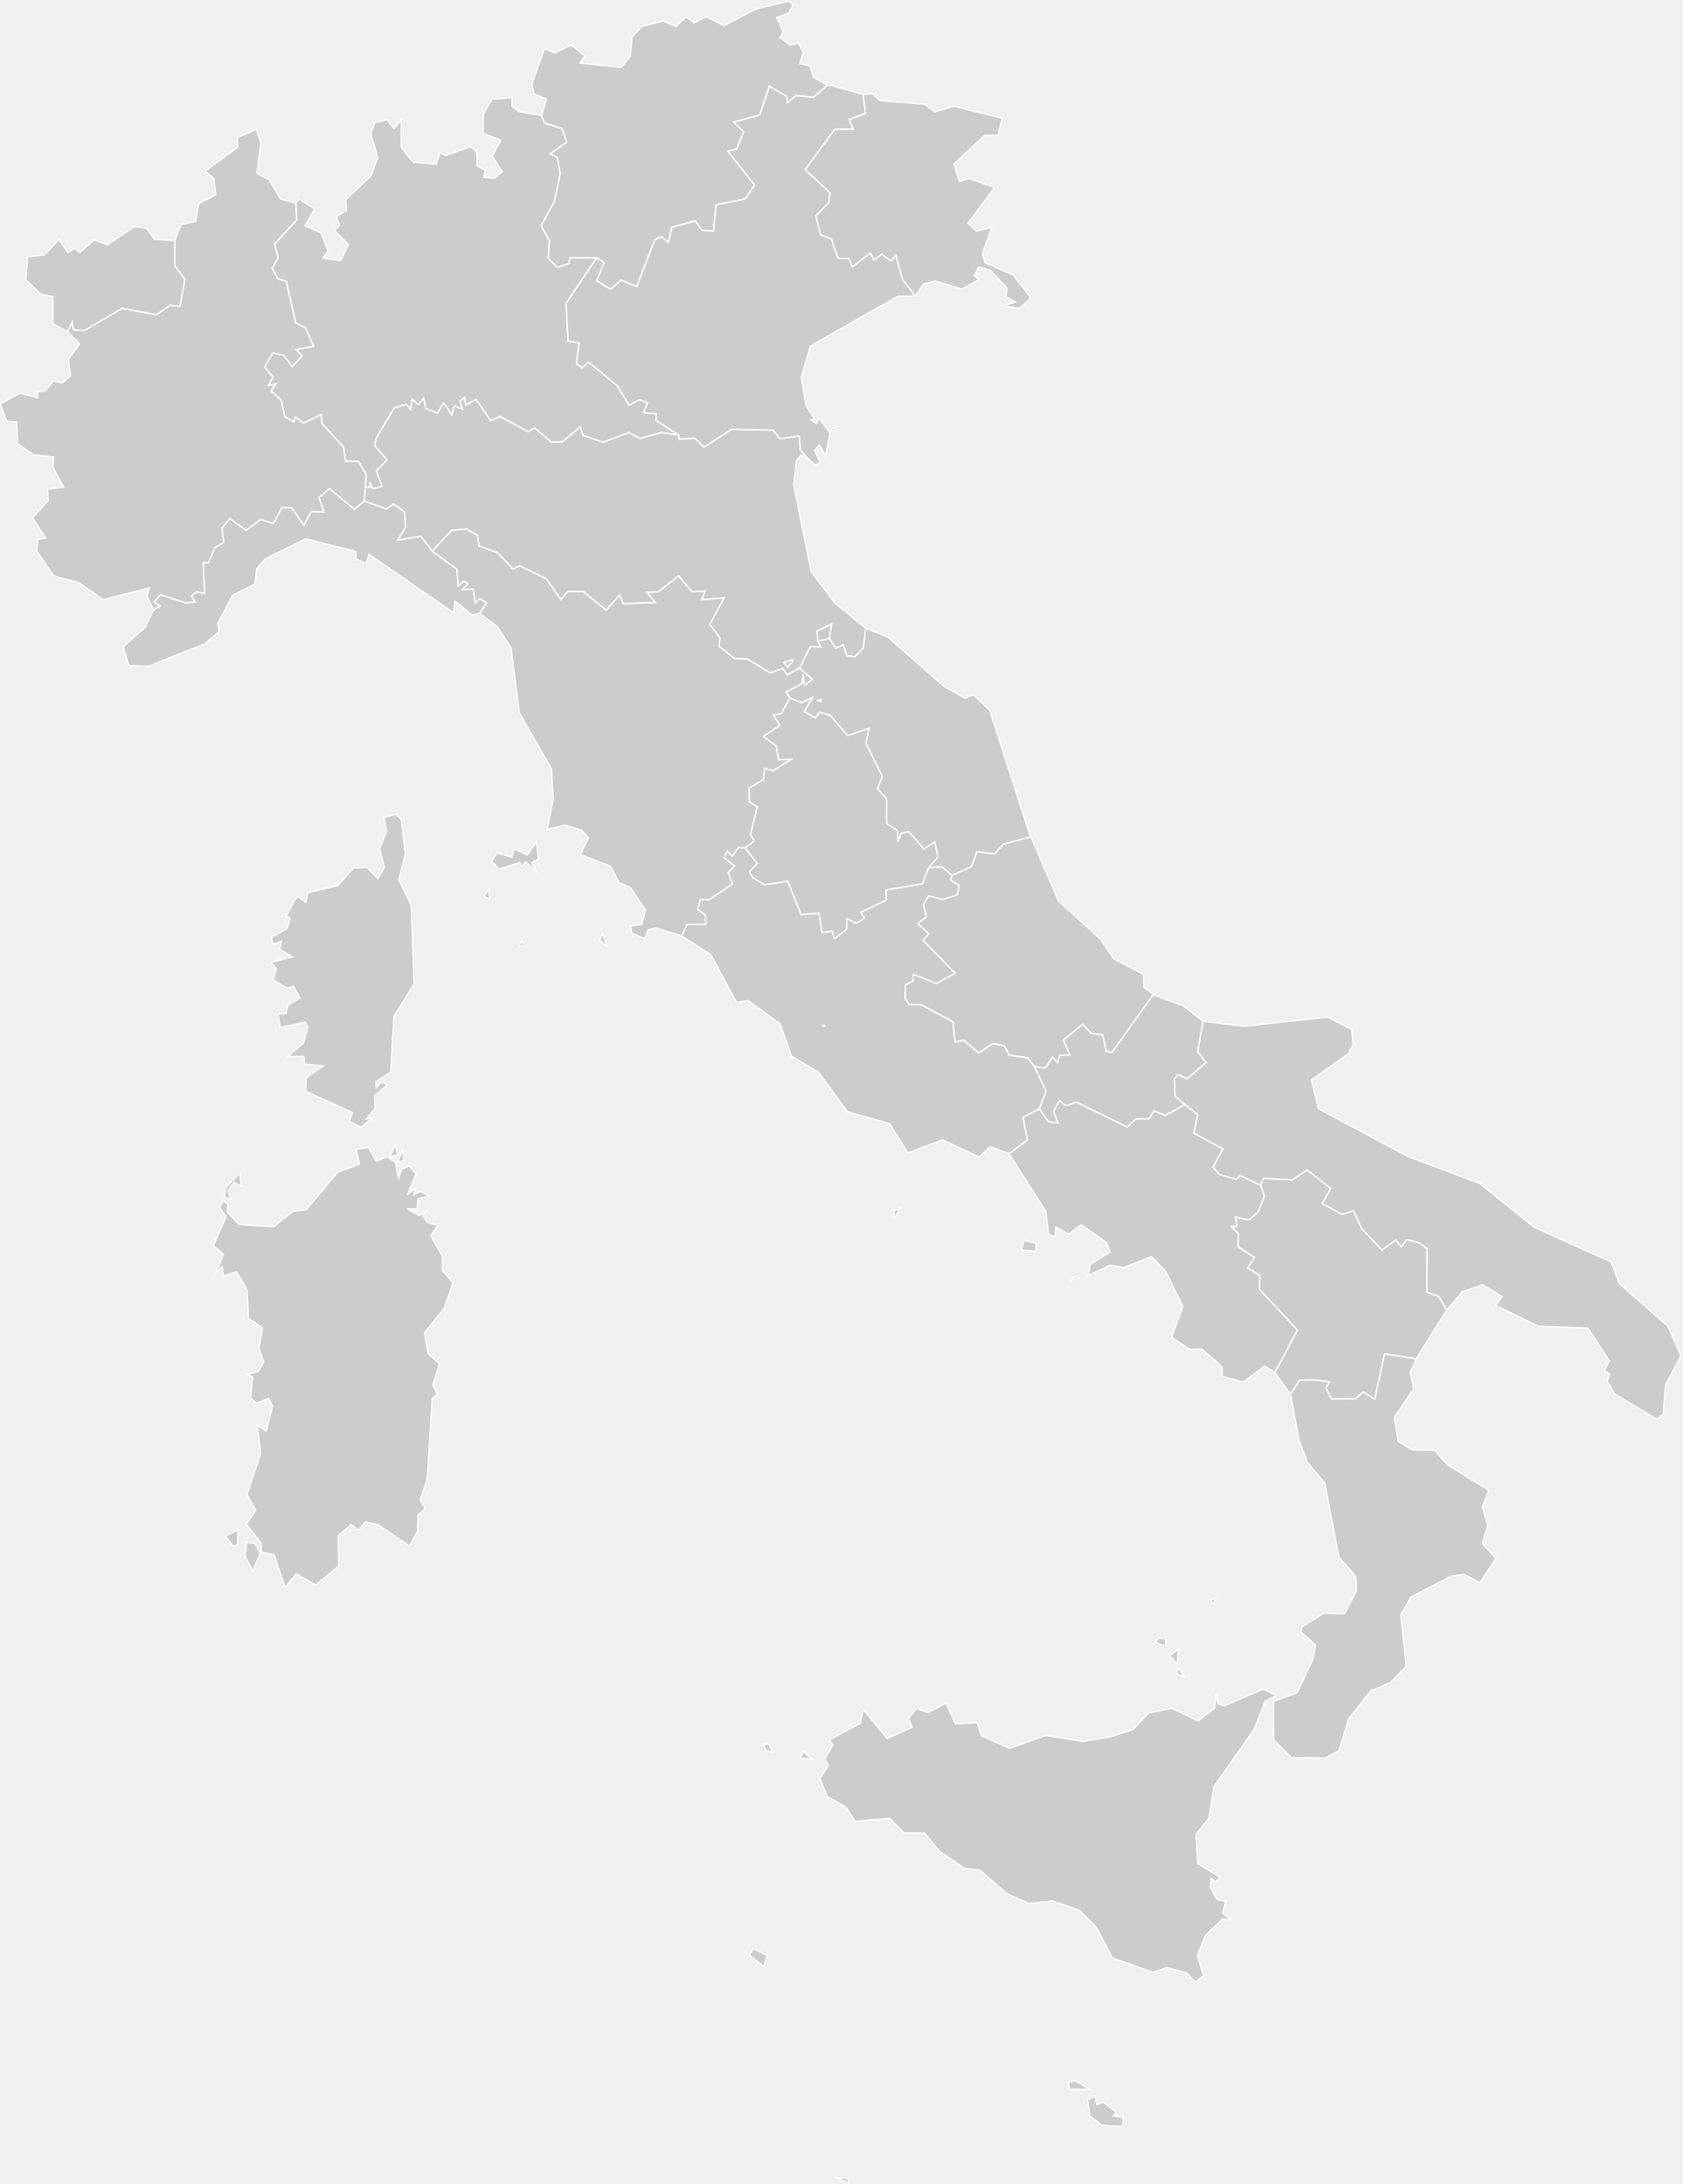
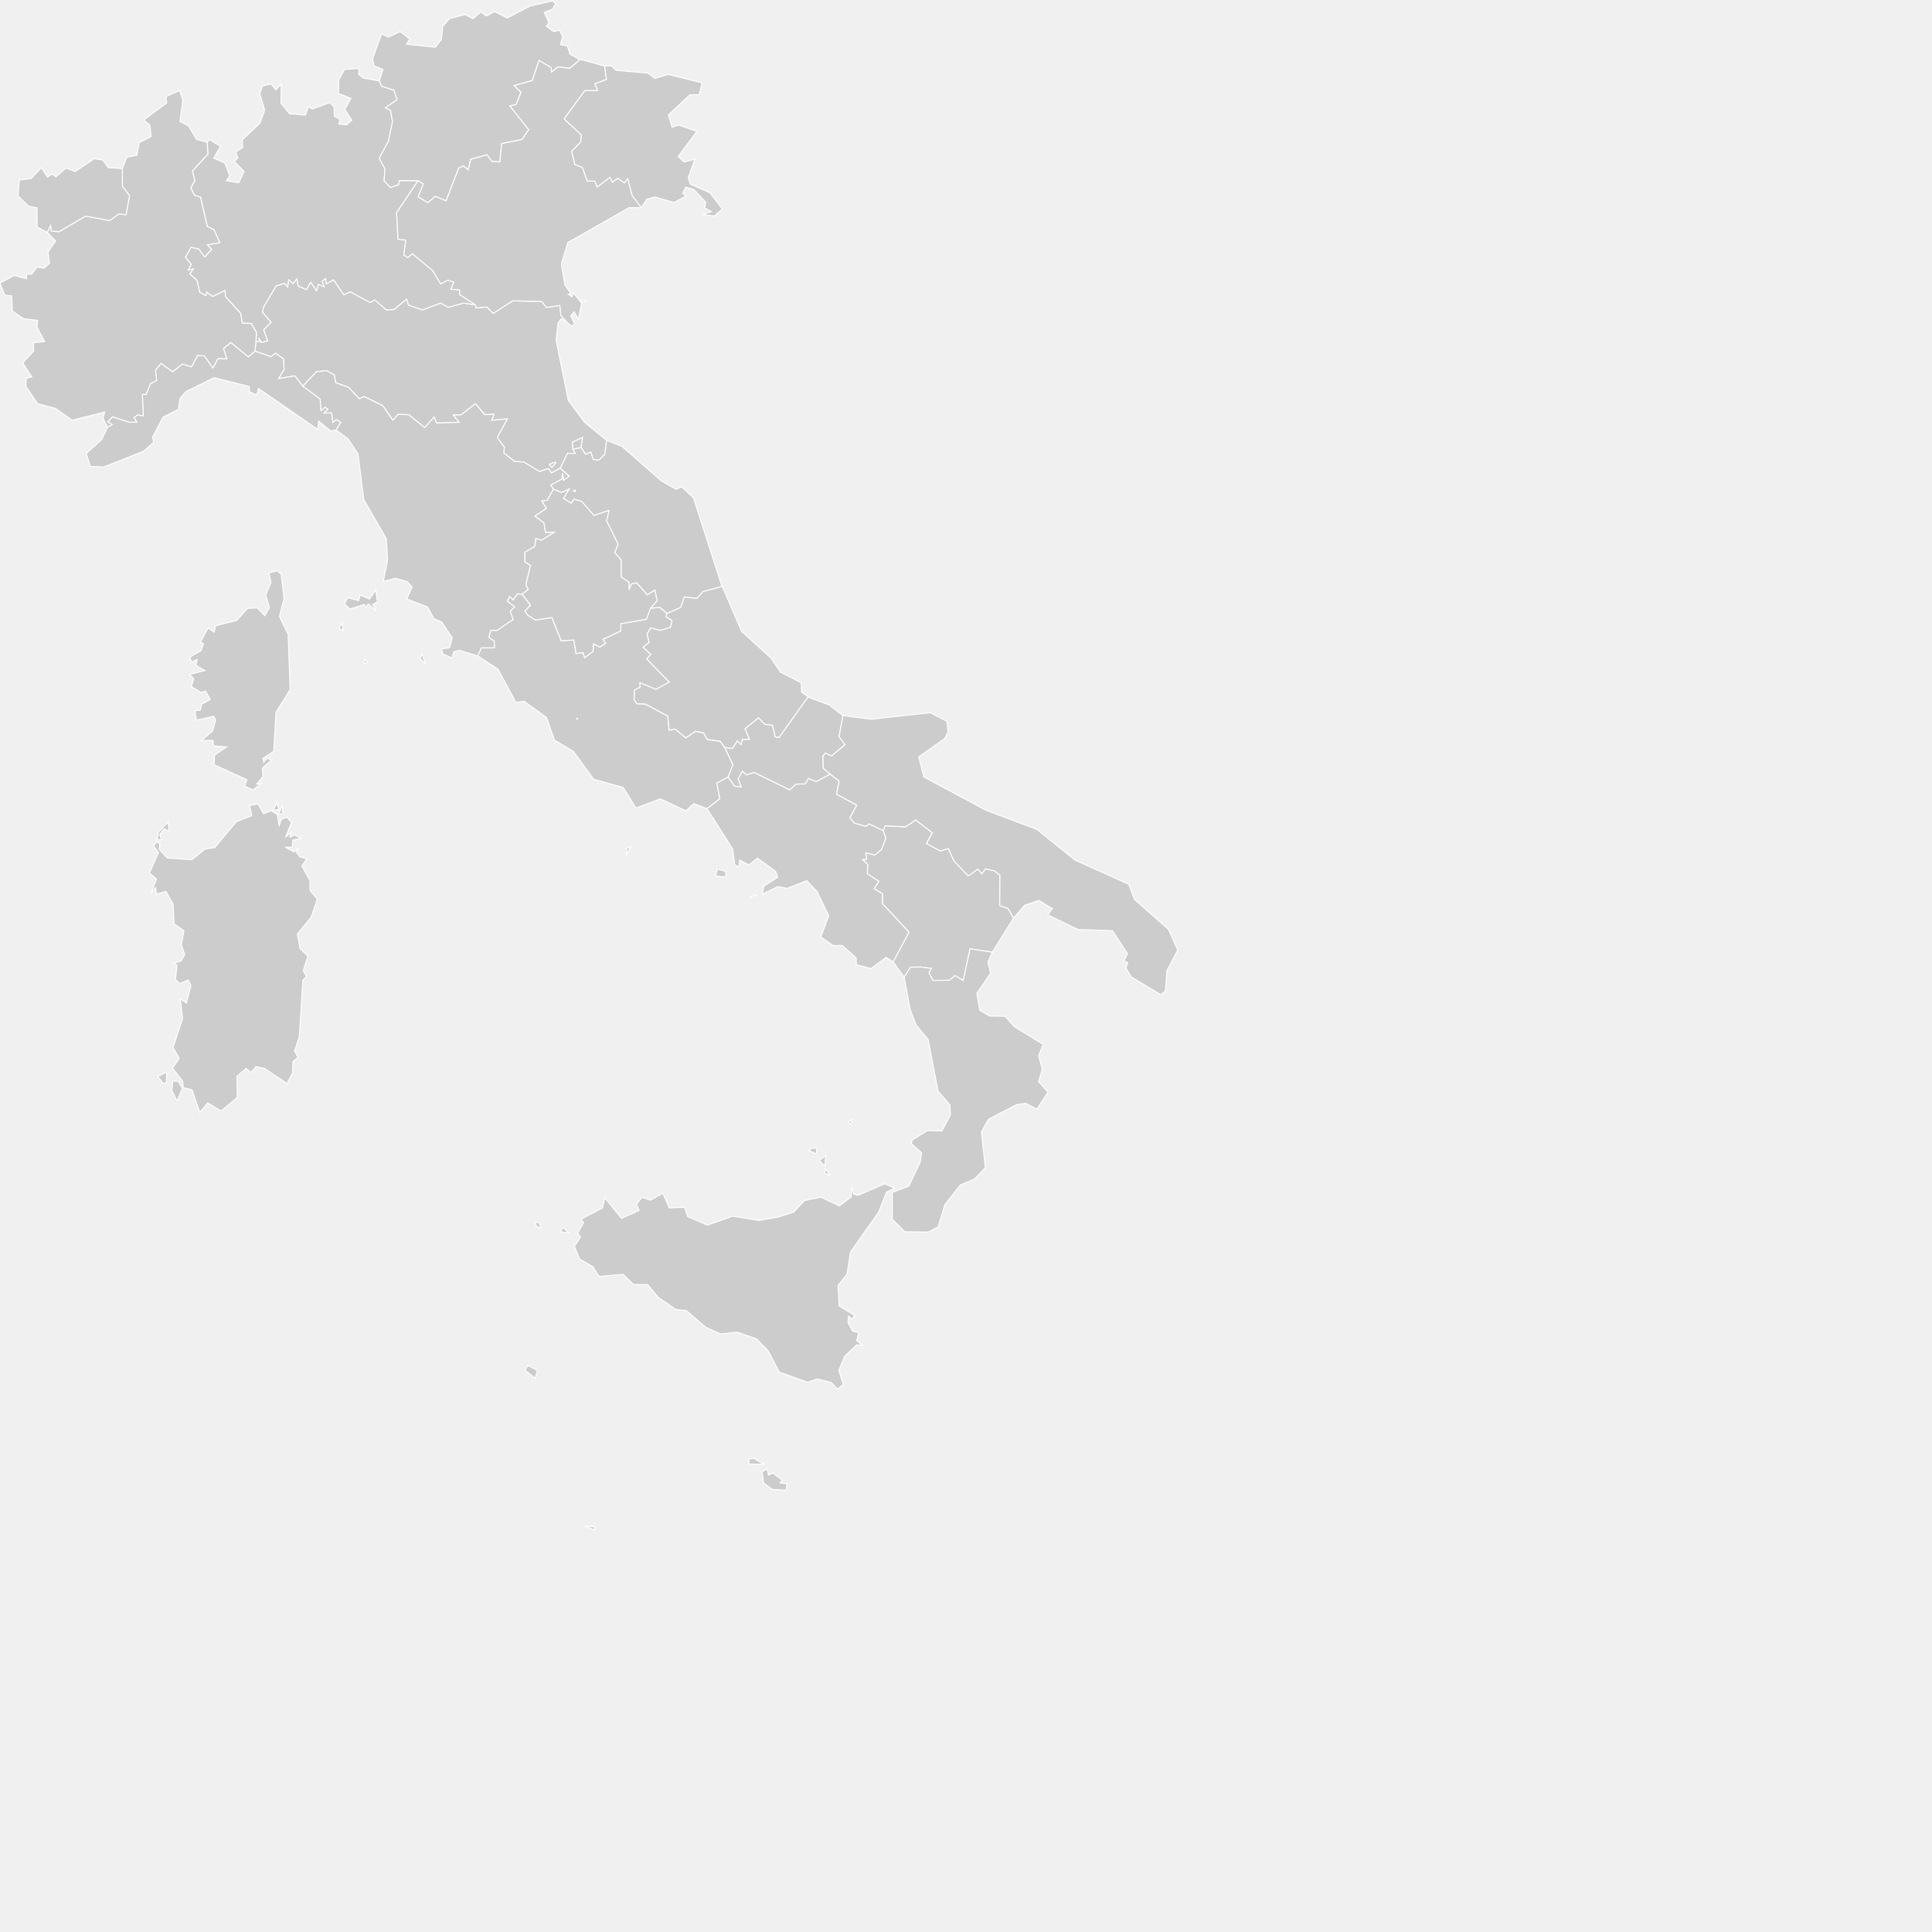
- <svg xmlns="http://www.w3.org/2000/svg" xmlns:ns1="http://amcharts.com/ammap" version="1.1">
+ <svg xmlns="http://www.w3.org/2000/svg" version="1.1" id="map-italy" viewBox="0 0 1000 1000">
  <defs>
    <style type="text/css">
			.land
			{
				fill: #CCCCCC;
				fill-opacity: 1;
				stroke:white;
				stroke-opacity: 1;
				stroke-width:0.5;
			}
		</style>
-     <ns1:ammap projection="mercator" leftLongitude="6.624" topLatitude="47.087" rightLongitude="18.517" bottomLatitude="35.491" />
  </defs>
  <g>
    <path id="VA" title="Vatican City" class="land" d="M298.99,371.87L298.88,371.76L298.78,371.79L298.61,371.83L298.45,372.09L298.42,372.15L298.48,372.23L298.54,372.21L298.8,372.27L299,372.19L299.02,372.13L298.98,372.05z" />
    <path id="SM" title="San Marino" class="land" d="M300.77,231.65L300.77,231.65L301.59,226.34L296.23,228.85L296.51,232.46L296.51,232.46L296.55,232.56z" />
    <path id="FR-H" title="Corsica,  France" class="land" d="M143.42,295.38l2.08,1.75l1.51,12.62l-2.38,9.33l4.52,9.28l1.01,28.6l-7.31,11.7l-1.17,20.28l-5.52,3.51l0.34,2.1l1.57,-2.06l2.55,0.92l-4.82,4.16l0.24,4.51l-3.18,3.74l2.21,-0.29l-4.09,3.38l-4.43,-2.03l1.3,-3.3l-17.01,-7.72l0.17,-4.98l6.29,-4.26l-6.75,-0.58l-0.35,-2.83l-5.95,0.06l5.79,-4.88l1.6,-5.75l-1.06,-1.88l-8.95,1.99l-0.77,-4.91l2.86,-0.24l0.6,-3.01l4.47,-2.56l-2.43,-4.32l-2.09,0.81l-5.22,-3.1l1.19,-4.13l-2.1,-2.19l7.94,-2.02l-4.64,-2.69l0.61,-3l-2.96,1.18l-0.79,-2.48l5.75,-3.28l1.27,-3.71l-1.6,-0.67l3.96,-7.35l3.23,2.16l0.68,-3.38l10.92,-2.69l5.62,-6.27l4.98,-0.26l3.94,4.07l2.36,-4.12l-1.81,-6.76l2.66,-6.34l-1.08,-4.88L143.42,295.38z" />
    <path id="MT" title="Malta" class="land" d="M397.03,760.26l0.74,3.2l2.3,-0.96l4.71,3.57l-1.02,1.49l3.57,0.4l-0.43,3.34l-7.19,-0.37l-4.42,-3.34l-0.9,-5.78L397.03,760.26zM390.08,754.81l5.23,3.1l-7.56,-0.12l-0.18,-2.54L390.08,754.81z" />
    <path id="IT_65" title="Abruzzo" class="land" d="M373.96,303.76L383.83,326.79L399.08,340.65L403.95,347.86L414.67,353.39L414.88,358.24L418.31,360.67L418.31,360.67L403.25,381.78L401.21,381.41L399.83,375.41L395.77,374.89L392.61,371.57L385.63,377.22L387.98,382.69L384.22,382.84L383.59,385.48L381.64,383.5L379.16,387.41L375.19,386.95L375.19,386.95L372.7,383.68L365.98,382.71L364.23,379.4L360.06,378.46L354.95,381.9L349.42,377.3L346.29,377.96L345.57,370.63L334.03,364.41L329.6,364.29L328.19,362.04L328.34,357.12L331.2,355.7L331.25,353.31L339.54,356.71L346.34,353L334.71,341.01L336.79,338.68L332.8,334.94L335.98,332.52L334.88,328.28L336.67,324.94L341.96,326.23L347.07,324.6L347.83,321.17L344.69,319.17L345.23,317.49L345.23,317.49L345.23,317.49L345.23,317.49L345.23,317.49L345.23,317.49L352.31,314.34L354.19,308.92L360.66,309.71L363.81,306.18L373.69,303.52L373.69,303.52z" />
    <path id="IT-77" title="Basilicata" class="land" d="M457.12,429.87L458.13,427.41L468.69,427.96L473.95,424.35L482.56,431.06L479.53,436.56L486.71,440.45L490.85,439.14L493.79,445.6L501.13,453.39L506.14,449.77L508.18,452.24L510.05,449.68L514.63,450.72L517.55,452.94L517.42,468.66L521.75,470.24L524.64,475.19L524.64,475.19L513.6,492.86L513.6,492.86L502.11,491.12L498.55,507.55L494.41,504.98L491.46,507.39L482.84,507.46L480.81,503.5L482.05,501.27L476.86,500.54L471.3,500.63L468,505.76L468,505.76L462.29,497.83L462.29,497.83L470.48,482.46L456.7,467.7L456.77,462.59L452.42,459.96L454.86,456.12L448.93,452.27L449.1,447.42L446.44,444.9L448.54,444.75L448.07,441.43L452.86,442.51L456.23,439.71L458.49,433.84z" />
    <path id="IT-78" title="Calabria" class="land" d="M468,505.76l3.31,-5.13l5.55,-0.09l5.19,0.73l-1.24,2.23l2.03,3.96l8.62,-0.07l2.95,-2.4l4.14,2.56l3.56,-16.42l11.49,1.74l0,0l-2.25,5.07l1.36,5.79l-7.1,10.46l1.49,8.71l5.08,3.01l8.04,0.12l4.72,5.33l15,9.22l-2.36,5.88l1.93,6.86l-1.96,6.55l4.91,5.42l-5.74,8.77l-5.93,-3.02l-4.69,0.74l-14.47,7.55l-3.65,6.55l2,18.52l-5.65,5.88l-7.24,3.06l-8,10.12l-3.55,11.61l-5.03,2.64l-12.22,-0.17l-6.42,-6.48l-0.02,-13.9l8.56,-3.2l5.86,-12.41l0.75,-4.87l-5.32,-4.76l0.48,-1.82l7.77,-4.94l7.61,0.22l4.39,-8.38l-0.29,-5.12l-6.11,-7.07l-5.16,-26.8l-6.3,-7.6l-3.03,-8.1L468,505.76z" />
    <path id="IT-72" title="Campania" class="land" d="M389.63,463.3l2.01,0.24l-3.62,1.33L389.63,463.3zM371.32,449.83l4.41,1.2l-0.16,2.84l-5.11,-0.42L371.32,449.83zM376.92,402.16l3.3,4.74l3.45,0.38l-1.65,-4.09l2.2,-4.03l2.29,1.91l3.84,-1.31l18.41,9.03l3.2,-2.95l4.79,-0.07l1.72,-2.89l4.01,1.7l7.2,-3.91l0,0l4.67,3.63l-1.38,6.75l10.53,5.68l-3.6,6.59l2.3,2.66l5.94,1.73l1.7,-1.29l7.27,3.46l0,0l1.37,3.97l-2.26,5.87l-3.37,2.8l-4.79,-1.09l0.47,3.33l-2.1,0.15l2.67,2.52l-0.17,4.85l5.93,3.85l-2.44,3.84l4.35,2.63l-0.06,5.11l13.77,14.76l-8.19,15.37l0,0l-3.64,-2.34l-7.82,5.81l-7.63,-2.01l-0.02,-3.51l-7.3,-6.43l-4.68,0.06l-6.33,-4.44l4.08,-11l-6.05,-12.56l-5.33,-5.6l-10.14,3.98l-4.78,-0.92l-8.06,3.87l0.78,-4.1l7.17,-4.56l-1.08,-3.17l-9.4,-6.72l-4.49,3.49l-4.75,-2.58l-0.25,3.47l-2.25,-0.76l-1.12,-8.45l-13.29,-20.86l0,0l6.62,-5.05l-1.54,-8.19L376.92,402.16z" />
    <path id="IT-45" title="Emilia-Romagna" class="land" d="M314,227.91l-0.94,7.21l-3.06,3.09l-2.92,-0.36l-1.31,-3.87l-2.72,1.13l-2.28,-3.46l0,0l0.82,-5.31l-5.36,2.51l0.28,3.6l0,0l0,0l0,0l1.21,2.22l-3.95,-0.04l-3.81,7.73l0,0l-0.04,-0.03l0,0l-4.51,2.49l-1.55,-2.31l-4.58,1.54l-8.27,-4.98l-4.66,-0.21l-5.58,-4.41l0.27,-3.06l-3.66,-4.93l5.2,-9.66l-8.12,0.74l1.26,-3.14l-4.83,0.21l-4.79,-5.7l-7.43,5.79l-3.99,0.14l3.07,3.72l-11.72,0.4l-1.33,-3.1l-4.86,5.46l-8.26,-6.69l-5.57,-0.13l-2.6,3l-5.35,-7.58l-9.63,-4.68l-2.38,1.19l-5.63,-5.95l-6.72,-2.43l-0.59,-3.89l-3.99,-2.32l-5.35,0.59l-7.01,7.45l0,0l-4.12,-5.31l-8.45,1.35l2.86,-4.72l-0.37,-5.51l-4.02,-2.84l-2.44,1.79l-8.2,-2.89l0,0l0.47,-4.89l0,0l1.75,-0.11l-0.32,-2.02l1.31,2.51l3.23,-0.85l-2.01,-5.68l3.85,-3.88l-4.52,-5.28l0.65,-2.65l6.49,-10.91l4.39,-1.35l1.57,1.86l0.5,-3.76l2.33,2.03l1.93,-2.45l0.76,3.75l4.18,1.79l2.24,-3.78l3.05,4.35l0.93,-3.21l2.9,1.12l-0.94,-2.75l1.8,-1.46l0.35,2.8l3.77,-2.12l5.31,7.77l3.33,-1.56l10.19,5.54l2.45,-1.34l6.04,5.15l3.94,-0.17l6.55,-5.42l0.97,3.12l7.26,2.5l9.41,-3.55l3.87,2.19l7.94,-2.16l6.23,0.92l0,0l0.16,1.49l5.7,-0.37l3.25,3.28l10.09,-6.49l15.17,0.37l2.29,3.08l6.98,-1.05l0.53,5.22l3.23,3.64l0,0l-3.03,-2.03l-1.73,2.28l-0.98,8.85l6.36,31.27l8.46,11.35L314,227.91zM287.35,239.24L287.35,239.24l-3.04,1.1l1.37,1.59l1.88,-2.23L287.35,239.24z" />
    <path id="IT-36" title="Friuli-Venezia Giulia" class="land" d="M316.33,34.01l2.64,2.44l16.36,1.37l3.66,2.76l6.87,-2.04l17.56,4.34l-1.5,6.1l-4.82,0.09l-11.16,10.42l1.89,6.28l3.58,-1.04l9.26,3.31l-9.64,12.95l3.05,2.85l5.55,-1.38l-3.41,9.54l1.04,3.26l10.22,4.55l6.39,8.32l-4.12,3.68l-6.12,-0.79l4.6,-1.45l-3.49,-1.95l0.51,-3l-6.15,-6.59l-4.19,-1.16l-1.56,3.14l1.76,1.42l-6.28,3.41l-9.79,-2.9l-4.23,1.12l-2.88,4.42l0,0l-4.73,-6.17l-2.33,-8.73l-1.69,2.16l-3.49,-2.47l-2.73,2.13l-1.33,-2.56l-6.53,5.01l-1.29,-3.03l-3.92,-0.1l-2.43,-6.99l-3.96,-1.56l-1.66,-6.87l4.67,-4.77l0.45,-3.58l-9.01,-8.4l10.73,-14.67l6.69,-0.03l-1.5,-3.48l6.01,-2.24l-0.96,-6.89l0,0L316.33,34.01z" />
    <path id="IT-62" title="Lazio" class="land" d="M324.19,439.19l2.24,-1.01l-2.05,3.84L324.19,439.19zM376.92,402.16l-5.95,3.1l1.54,8.19l-6.62,5.06l-6.84,-2.57l-3.98,3.78l-13.28,-6.25l-12.61,4.76l-6.59,-10.63L307.27,403.3l-10.4,-14.3l-9.89,-5.95l-4.06,-11.66l-11.61,-8.44l-4.27,0.63l-9.25,-17.22l-10.57,-6.87l1.86,-4.15l6.8,-0.08l-0.09,-3.43l-2.79,-1.91l0.92,-3.7l3.24,0.07l8.42,-5.68l-1.54,-4.18l2.27,-2.35l-3.78,-2.96l1.16,-2.44l1.9,1.79l2.13,-3.08l2.48,0.14l4.4,5.68l-2.85,3.03l1.29,2.11l4.14,2.56l8.49,-1.28l4.8,12.05l6.56,-0.42l1.12,7.05l3.64,-0.52l0.82,2.68l4.33,-3.36l0.22,-3.88l3.29,1.73l2.99,-1.97l-1.37,-2.04l9.22,-4.4l-0.04,-3.72l13.29,-2.25l2.08,-5.73l4.92,-0.49l3.68,3.16l-0.54,1.69l3.14,1.99l-0.76,3.44l-5.11,1.62l-5.29,-1.28l-1.79,3.34l1.1,4.24l-3.18,2.42l3.99,3.74l-2.09,2.34l11.64,11.99l-6.8,3.71l-8.29,-3.4l-0.05,2.4l-2.85,1.42l-0.15,4.92l1.4,2.25l4.43,0.12l11.55,6.22l0.72,7.34l3.13,-0.66l5.53,4.6l5.11,-3.44l4.17,0.95l1.75,3.31l6.72,0.97l2.5,3.27l4.18,8.82L376.92,402.16zM299.02,372.13l-0.04,-0.08l0.01,-0.18l-0.11,-0.11l-0.09,0.03l-0.17,0.04l-0.16,0.26l-0.03,0.06l0.07,0.08l0.06,-0.02l0.26,0.06l0.2,-0.08L299.02,372.13z" />
    <path id="IT-42" title="Liguria" class="land" d="M55.67,221.16l2.35,-1.4l-2.22,-1.42l2.41,-2.62l9,2.88l3.6,-0.18l-1.44,-2.22l1.84,-1.52l2.95,0.53l-0.47,-11.11l1.88,0.11l2.34,-5.62l3.19,-1.76l-0.62,-5.21l2.89,-3.59l5.91,4.32l5.28,-3.95l4.55,1.48l3.18,-5.87l3.56,0.2l4.35,6.24l2.63,-4.88l4.59,0.11l-1.74,-5.28l3.81,-3.16l9.07,7.44l3.46,-2.92l0,0l8.2,2.89l2.44,-1.79l4.02,2.84l0.37,5.51l-2.85,4.72l8.45,-1.35l4.12,5.31l0,0l8.95,6.57l0.47,6l2.08,-1.75l1.47,1.02l-1.99,2.04l3.93,-0.13l0.65,4.98l1.78,-1.5l2.37,1.47l-2.5,3.93l0,0l-2.77,0.6l-6.24,-5.13l-0.52,4.27l-30.67,-21.22l-0.97,3.44l-3.64,-1.69l-0.17,-2.74l-18.16,-4.58l-14.62,7.21l-3.08,3.62l-0.77,5.6l-8,4l-5.4,10.33l0.52,2.77l-5.2,4.55l-20.61,8.15l-6.95,-0.28l-2.07,-6.71l7.95,-7.16L55.67,221.16z" />
    <path id="IT-25" title="Lombardia" class="land" d="M185.79,35.38l-0.13,3.14l2.55,1.93l8.14,1.45l0,0l1.15,2.7l6.4,2.07l1.64,4.94l-6.04,4.22l2.64,1.27l1.04,5.89l-2.15,10.17l-4.73,8.75l2.93,5.34l-0.39,6.41l3.29,3.34l4.12,-1.4l0.47,-2.15l9.64,0.08l0,0l-11.09,16.5l0.73,13.73l4,0.5l-0.98,7.69l2,1.37l2.41,-2l10.43,8.62l4.25,6.98l3.73,-1.99l3,1.12l-1.45,3.65l4.55,0.31l0.01,2.46l8.2,5.32l0,0l-6.23,-0.92l-7.94,2.16l-3.87,-2.19l-9.41,3.55l-7.26,-2.5l-0.97,-3.12l-6.55,5.42l-3.94,0.17l-6.04,-5.15l-2.45,1.34l-10.19,-5.54l-3.33,1.56l-5.31,-7.77l-3.77,2.12l-0.35,-2.8l-1.8,1.46l0.94,2.75l-2.9,-1.12l-0.93,3.21l-3.04,-4.35l-2.24,3.78l-4.18,-1.79l-0.76,-3.75l-1.93,2.45l-2.33,-2.03l-0.5,3.76l-1.57,-1.86l-4.39,1.35l-6.48,10.91l-0.65,2.66l4.52,5.28l-3.85,3.88l2.02,5.68l-3.23,0.86l-1.31,-2.51l0.32,2.02l-1.75,0.11l0,0l0.26,-4.85l-2.74,-4.61l-4.62,-0.16l-0.82,-5.11l-7.81,-8.52l-0.29,-3.2l-6.42,3.05l-2.97,-2.17l-0.46,1.76l-3.32,-1.92l-1.36,-6.11l-3.69,-3.22l1.79,-2.57l-2.67,0.57l1.58,-3.02l-2.98,-3.69l2.98,-5.12l3.96,0.89l3.09,4.09l3.54,-3.89l-2.17,-2.32l6.39,-1.16l-2.97,-6.63l-3.51,-1.81l-3.49,-15.11l-3.05,-0.91l-2.02,-3.82l2.14,-3.85l-1.28,-4.95l8.05,-8.76l-0.38,-6.16l0,0l1.21,-1.33l5.68,3.46l-3.51,6.18l5.77,2.5l2.51,6.55l-1.75,2.63l6.41,0.99l2.78,-5.83l-5.1,-5.19l1.89,-1.73l-1.13,-3.27l3.57,-2.13l-0.19,-4.04l9.09,-8.55l2.51,-6.76l-2.59,-8.57l1.52,-4.03l4.4,-0.99l2.5,3.1l2.7,-3.12l-0.07,9.95l4.41,5.46l8.27,0.73l1.41,-4.28l2.11,1.1l8.98,-3.27l2.26,2.05l0.15,5l2.92,1.49l-0.53,2.56l3.94,0.37l2.76,-2.36l-3.65,-5.61l3.14,-5.72l-6.48,-2.62l0.23,-7.05l2.97,-5.29L185.79,35.38z" />
    <path id="IT-57" title="Marche" class="land" d="M352.87,251.97l-2.9,1.26l-7.56,-4.21l-20.49,-17.97l-7.92,-3.14l0,0l-0.94,7.21l-3.06,3.09l-2.92,-0.36l-1.31,-3.87l-2.72,1.13l-2.28,-3.46l0,0l-4.22,0.92l0,0l-0.04,-0.1l0,0l1.21,2.22l-3.95,-0.04l-3.81,7.73l0,0l0.13,0.1l0,0l4.44,3.93l-2.72,2.14l-0.61,-3.72l-0.44,3.12l-5.74,3.06l1.45,2.23l0,0l4.16,1.69l3.95,-1.8l-2.95,4.92l4.06,2.42l1.42,-2.09l3.95,1.16l6.36,7.29l7.76,-2.61l-1.23,5.37l5.96,12.03l-1.76,4.45l3.31,3.67l0.02,8.98l4,2.6l0.12,4.04l1.22,-3.07l2.69,-0.61l5.51,6.24l3.92,-2.43l1.16,5.43l-3.47,3.91l0,0l4.92,-0.49l3.68,3.16l0,0l7.08,-3.15l1.88,-5.42l6.46,0.79l3.15,-3.52l9.88,-2.67l0,0l-14.78,-45.89L352.87,251.97zM297.73,254.39l-0.74,-0.26l0,0l-0.19,-0.06l0,0l0.89,-0.37l0,0l0.1,0.53l0,0L297.73,254.39z" />
    <path id="IT-67" title="Molise" class="land" d="M418.76,361.06L429.19,364.88L436.32,370.45L436.32,370.45L434.26,381.31L437.37,385.39L430.43,391.29L427.19,389.79L425.94,391.31L426.14,397.69L429.69,400.66L429.69,400.66L422.48,404.57L418.47,402.86L416.75,405.76L411.96,405.83L408.76,408.79L390.35,399.76L386.51,401.07L384.22,399.16L382.02,403.19L383.67,407.28L380.22,406.9L376.92,402.16L376.92,402.16L379.37,395.77L375.19,386.95L375.19,386.95L379.16,387.41L381.64,383.5L383.59,385.48L384.22,382.84L387.98,382.69L385.63,377.22L392.61,371.57L395.77,374.89L399.83,375.41L401.21,381.41L403.25,381.78L418.31,360.67L418.31,360.67z" />
    <path id="IT-21" title="Piemonte" class="land" d="M92.94,46.87L94.61,51.93L93.14,62.89L97.61,65.16L101.74,72.22L107.21,73.58L107.21,73.58L107.59,79.74L99.54,88.5L100.82,93.46L98.68,97.31L100.7,101.13L103.75,102.04L107.24,117.15L110.75,118.96L113.72,125.59L107.33,126.75L109.5,129.07L105.96,132.96L102.88,128.87L98.91,127.98L95.94,133.1L98.92,136.79L97.34,139.82L100.01,139.25L98.22,141.82L101.91,145.04L103.27,151.16L106.58,153.07L107.04,151.32L110.02,153.48L116.44,150.43L116.73,153.64L124.54,162.15L125.36,167.26L129.98,167.42L132.72,172.03L132.47,176.88L132.47,176.88L132,181.77L132,181.77L128.54,184.69L119.47,177.24L115.66,180.4L117.4,185.68L112.81,185.57L110.19,190.45L105.83,184.21L102.28,184L99.1,189.88L94.55,188.39L89.27,192.35L83.36,188.03L80.47,191.62L81.09,196.82L77.91,198.58L75.57,204.21L73.69,204.1L74.16,215.21L71.21,214.68L69.37,216.19L70.81,218.41L67.21,218.6L58.21,215.72L55.8,218.34L58.02,219.76L55.67,221.16L55.67,221.16L53.29,216.38L54.19,213.27L37.41,217.5L28.73,211.39L19.48,208.94L13.36,199.9L13.64,195.67L16.5,195.11L11.77,187.85L17.49,181.56L17.22,177.43L23.09,176.74L19.15,169.39L19.45,165.78L12.17,164.97L6.4,161L6.05,153.14L2.42,152.73L0,146.53L7.26,142.59L13.69,144.25L13.7,141.95L16.39,141.85L19.22,138.22L22.71,138.82L25.58,136.3L24.84,130.39L28.8,124.71L24.44,120.25L24.44,120.25L26.21,116.69L26.57,119.54L30.54,119.93L44.27,111.83L56.72,114.16L61.61,110.69L65.26,111.14L67.03,101.3L63.34,96.4L63.34,87.29L63.34,87.29L65.63,81.4L70.89,80.35L72.04,73.9L78.23,70.6L77.53,64.69L74.35,62.08L86.25,53.36L86.05,49.92z" />
    <path id="IT-75" title="Puglia" class="land" d="M481.43,368.91l8.76,4.49l0.5,5.53l-1.75,3.33l-13.41,9.49l2.65,10.42l32.34,17.33l26.06,9.75l19.83,15.95l27.84,12.53l2.94,7.83l17.63,15.51l4.74,10.71l-5.56,10.63l-0.85,10.56l-2.32,1.88l-15.36,-9.26l-2.72,-4.74l1.02,-2.45l-2.08,-1.12l1.92,-3.62l-7.82,-11.93l-17.84,-0.64l-15.65,-7.56l2.44,-3.24l-7.07,-4.23l-7.32,2.47l-5.69,6.67l0,0l-2.89,-4.94l-4.33,-1.58l0.13,-15.72l-2.92,-2.22l-4.58,-1.04l-1.87,2.56l-2.04,-2.47l-5.01,3.62l-7.34,-7.79l-2.94,-6.46l-4.13,1.31l-7.19,-3.89l3.03,-5.5l-8.61,-6.71l-5.25,3.61l-10.56,-0.56l-1.02,2.47l0,0l-7.27,-3.46l-1.7,1.29l-5.94,-1.73l-2.3,-2.66l3.6,-6.59l-10.53,-5.68l1.38,-6.75l-4.67,-3.63l0,0l-3.55,-2.97l-0.2,-6.38l1.25,-1.52l3.24,1.5l6.95,-5.9l-3.11,-4.08l2.06,-10.86l0,0l14.87,1.78L481.43,368.91z" />
    <path id="IT-88" title="Sardegna" class="land" d="M89.46,559.47l2.81,0.31l2.12,3.57l-2.7,6.51l-2.8,-5.35L89.46,559.47zM86.27,554.94l-0.13,5.46l-1.62,0.38l-2.84,-3.56L86.27,554.94zM86.96,425.57l0.61,4.65l-2.73,-1.27l-2.18,3.03l1.01,2.8l-2.3,-0.29l0.52,-3.67L86.96,425.57zM146,417.24l0.48,3.84l-2.3,0.35L146,417.24zM133.6,416.13l2.83,5.07l3.97,-1.59l3.1,1.99l0.99,5.79l1.21,-3.42l2.79,-1l2.4,2.81l-2.99,7.27l2.71,-1.92l-0.53,2.25l2.24,-1.26l3.55,1.83l-4.25,0.82l-0.37,3.71h-3.63l4.47,2.41l2.74,-1.81l-1.48,1.88l1.71,2.47l3.77,1.08l-2.6,3.65l4.2,7.56l0.03,5.11l3.78,4.57l-3.14,9.17l-7.18,8.9l1.37,7.48l4.08,3.91l-2.4,7.48l1.6,3.18l-1.83,1.85l-1.81,29.15l-2.47,7.5l1.78,3.31l-2.63,2.16l-0.16,5.91l-2.9,5.41l-11.62,-7.8l-4.44,-0.93l-2.6,3l-2.56,-2.06l-4.67,4.09l0.17,10.93l-8.37,6.96l-6.97,-4.13l-4.1,4.93l-3.99,-11.77l-4.57,-1.02l-0.25,-3.41l-5.26,-6.65l3.42,-5.16l-3.18,-5.59l4.97,-15l-1.27,-10.25l3.24,2.18l2.36,-9.11l-1.52,-2.77l-4.32,1.82l-2.19,-2.07l0.78,-7.45l-1.82,-1.06l3.93,-1.04l1.92,-3.47l-1.77,-4.92l1.33,-7.34l-5.12,-3.51l-0.47,-10.18l-3.76,-6.69l-4.9,1.51l-0.36,-3.42l-2.38,2.66l2.84,-7.1l-3.72,-3.13l4.67,-10.53l-2.4,-3.34l1.4,-2.4l1.72,1.24l-0.25,2.86l4.13,4.43l12.71,0.86l6.83,-5.52l5.01,-0.74l11.22,-13.46l7.99,-3.05l-1.23,-5.25L133.6,416.13zM143.28,415.47l1.03,3.51l-2.96,0.46L143.28,415.47z" />
    <path id="IT-82" title="Sicilia" class="land" d="M302.68,789.79l4.91,0.51l0.32,1.67L302.68,789.79zM273.26,706.81l4.95,2.53l-1.3,4.02l-5.19,-4.21L273.26,706.81zM291.36,635.17l2.99,3l-4.13,-0.56L291.36,635.17zM278.85,632.73l1.33,2.86l-2.49,-0.75l-0.7,-2.16L278.85,632.73zM457.95,612.73l5.16,2.28l-4.27,2.01l-4.05,10.31l-14.54,20.68l-1.84,11.51l-4.66,5.82l0.59,10.6l8.16,5l-1.69,1.76l-1.61,-1.47l-0.33,3.21l2.44,4.56l3.17,0.73l-1.07,4.24l3.11,2.37l-3.09,-0.28l-6.3,5.99l-2.96,7.3l2.31,7.29l-3.04,2.34l-3.2,-3.39l-7.2,-1.85l-4.95,1.71l-14.74,-5.24l-5.81,-11.15l-6.02,-6.1l-9.89,-3.44l-8.46,0.97l-7.9,-3.51l-10.05,-8.65l-5.38,-0.55l-9.08,-6.2l-5.49,-6.69l-7.47,-0.07l-5.26,-5.24l-12.44,1.08l-3.42,-5.2l-6.71,-3.8l-2.63,-6.56l3.09,-4.74l-1.42,-2.15l3.1,-5.46l-1.48,-1.6l11.32,-6.02l1.05,-5.19l8.7,10.68l9.07,-4.08l-1.28,-3.3l2.86,-3.53l4.26,1.51l6.48,-3.56l3.35,7.56l7.92,-0.32l1.58,4.78l10.22,4.46l13.11,-4.65l13.51,2.2l9.85,-1.71l8.22,-2.63l5.6,-5.98l8.5,-1.71l9.48,4.55l6.14,-4.69l0.27,-5.01l1,3.57l2.25,0.63L457.95,612.73zM427.27,604.98l2.19,3.16l-2.74,-0.91L427.27,604.98zM427.38,598.26l-0.46,5.36l-2.89,-3.04L427.38,598.26zM420.15,594.25l2.57,0.12l-0.03,2.87l-3.86,-1.59L420.15,594.25zM440.89,579.4l-0.64,2.56l-1.31,-1.3L440.89,579.4z" />
    <path id="IT-52" title="Toscana" class="land" d="M189.13,341.23l0.86,1.8l-1.77,0.56L189.13,341.23zM218.46,338.48l1.75,5.05l-2.8,-2.57L218.46,338.48zM177.15,322.6l0.43,3.59l-2.22,-0.98L177.15,322.6zM194.48,305.33l0.88,6.2l-2.52,1.36l1.9,3.57l-4.16,-3.89l-1.14,1.91l-0.9,-1.6l-7.46,2.37l-2.84,-2.86l1.93,-2.99l5.39,1.48l0.92,-2.94l4.77,2.18L194.48,305.33zM287.49,239.55l0.08,0.16l0,0l-1.88,2.23l-1.37,-1.59l3.04,-1.1l0,0L287.49,239.55zM156.74,199.9l7.01,-7.45l5.35,-0.59l3.99,2.32l0.59,3.89l6.72,2.43l5.63,5.96l2.38,-1.19l9.63,4.68l5.35,7.58l2.6,-3l5.57,0.13l8.26,6.69l4.86,-5.46l1.33,3.1l11.72,-0.4l-3.07,-3.72l3.99,-0.14l7.43,-5.79l4.79,5.7l4.83,-0.21l-1.26,3.14l8.13,-0.74l-5.2,9.66l3.67,4.93l-0.27,3.06l5.58,4.41l4.67,0.21l8.27,4.98l4.58,-1.54l1.55,2.31l4.51,-2.49l0,0l0.17,0.13l0,0l4.44,3.93l-2.72,2.14l-0.61,-3.72l-0.44,3.12l-5.74,3.06l1.45,2.23l0,0l-3.25,5.72l-2.75,0.38l2.34,3.8l-5.94,4l4.66,3.51l0.81,4.9l4.67,-0.13l-6.67,4.18l-3.02,-0.86l-0.49,4.06l-5.18,3.05l0.06,4.98l2.89,1.88l-2.42,9.85l1.25,2.56l-3.22,2.42l0,0l-2.48,-0.14l-2.13,3.08l-1.9,-1.79l-1.16,2.44l3.78,2.96l-2.27,2.35l1.54,4.18l-8.42,5.68l-3.24,-0.07l-0.92,3.7l2.79,1.91l0.09,3.43l-6.8,0.08l-1.85,4.15l0,0l-9.54,-2.9l-2.73,0.72l-1.1,3.18l-4.8,-2.07l-0.44,-2.58l4.07,-0.56l1.32,-5.18l-5.37,-8.14l-4.14,-1.77l-3.14,-6.01l-10.9,-4.2l2.87,-6.07l-2.46,-2.81l-6.06,-1.8l-6.43,1.56l2.22,-10.95l-0.66,-11.12l-11.64,-20.19l-3.03,-23.7l-5.04,-7.69l-6.28,-4.69l0,0l2.5,-3.92l-2.37,-1.47l-1.78,1.5l-0.65,-4.98l-3.93,0.14l1.99,-2.04l-1.47,-1.02l-2.08,1.75l-0.47,-6L156.74,199.9z" />
    <path id="IT-32" title="Trentino-Alto Adige" class="land" d="M285.92,0.44L287.65,1.8L285.95,4.79L281.66,6.37L284.11,11.69L282.81,13.61L286.52,16.36L289.65,15.7L291.23,18.92L290.04,23.09L293.66,23.74L295.03,28L300.07,30.91L300.07,30.91L294.93,35.29L288.73,34.64L285.39,37.29L285.28,35.03L278.97,31.27L275.47,41.69L266.11,44.3L269.66,47.75L267.09,54.13L263.92,54.82L273.62,67.07L270.2,72.18L259.63,74.28L258.73,83.82L254.52,83.52L252.09,80.11L243.58,82.44L242.34,87.98L239.79,85.86L237.39,87.04L230.86,103.96L225.25,101.62L221.42,104.92L216.34,101.83L219.03,95.19L216.35,93.53L216.35,93.53L206.72,93.45L206.24,95.6L202.12,97L198.83,93.65L199.22,87.24L196.29,81.9L201.03,73.15L203.17,62.98L202.13,57.09L199.49,55.82L205.54,51.6L203.9,46.66L197.49,44.59L196.35,41.9L196.35,41.9L198.24,35.94L193.67,34.17L192.83,30.52L197.49,17.61L201.04,19.19L207.13,16.35L212.1,20.23L210.35,22.87L225.29,24.45L228.52,20.39L229.19,13.53L232.72,9.58L240.66,7.59L244.97,9.65L248.84,6.14L251.77,8.26L255.97,6.02L262.55,9.31L274.18,3.2z" />
    <path id="IT-55" title="Umbria" class="land" d="M297.73,254.39l-0.74,-0.26l0,0l-0.19,-0.06l0,0l0.89,-0.37l0,0l0.1,0.53l0,0L297.73,254.39zM286.48,253.23l4.16,1.69l3.95,-1.8l-2.95,4.92l4.06,2.42l1.42,-2.09l3.95,1.16l6.36,7.29l7.76,-2.61l-1.23,5.37l5.96,12.03l-1.76,4.45l3.31,3.67l0.02,8.98l4,2.6l0.12,4.04l1.22,-3.07l2.69,-0.61l5.51,6.24l3.92,-2.43l1.16,5.43l-3.47,3.91l0,0l-2.08,5.73l-13.29,2.25l0.04,3.72l-9.22,4.4l1.37,2.04l-2.99,1.97l-3.29,-1.73l-0.22,3.88l-4.33,3.36l-0.82,-2.68l-3.64,0.53l-1.12,-7.05l-6.56,0.42l-4.8,-12.05l-8.49,1.29l-4.14,-2.56l-1.29,-2.11l2.86,-3.02l-4.4,-5.68l0,0l3.23,-2.42l-1.25,-2.56l2.42,-9.85l-2.89,-1.88l-0.06,-4.98l5.18,-3.05l0.49,-4.06l3.02,0.86l6.67,-4.18l-4.67,0.13l-0.81,-4.9l-4.66,-3.51l5.94,-4l-2.34,-3.8l2.75,-0.38L286.48,253.23z" />
    <path id="IT-23" title="Valle d'Aosta" class="land" d="M48.76,82.18L53.16,82.81L56.03,86.76L63.34,87.29L63.34,87.29L63.34,96.4L67.03,101.3L65.26,111.14L61.61,110.69L56.72,114.16L44.27,111.83L30.54,119.93L26.57,119.54L26.21,116.69L24.44,120.25L24.44,120.25L19.2,117.47L19.19,107.62L14.85,106.75L9.36,101.47L9.98,93.18L16.17,92.44L21.39,86.8L24.55,91.6L27.12,90.05L28.98,91.55L34.18,86.96L38.9,88.8z" />
    <path id="IT-34" title="Veneto" class="land" d="M301.95,155.08l1.19,0.9l-2.37,0.53L301.95,155.08zM301.58,31l11.33,3.22l0,0l0.96,6.89l-6.01,2.24l1.5,3.48l-6.69,0.03l-10.73,14.67l9.01,8.4l-0.45,3.58l-4.67,4.77l1.66,6.87l3.96,1.56l2.44,6.99l3.92,0.1l1.29,3.04l6.53,-5.01l1.33,2.56l2.73,-2.13l3.49,2.47l1.69,-2.16l2.33,8.73l4.73,6.17l0,0h-6.29l-31.73,18.06l-3.36,11.17l1.85,10.77l3.02,4.33l-1.31,0.61l2.04,1.18l0.61,-2.05l4.3,5.37l-1.69,8.3l-2.28,-3.85l-1.67,2.11l1.98,4.09l-1.43,1.31l-2.41,-1.92l0,0l-3.23,-3.64l-0.53,-5.22l-6.98,1.05l-2.29,-3.08l-15.17,-0.37l-10.09,6.5l-3.24,-3.27l-5.7,0.38l-0.16,-1.49l0,0l-8.2,-5.32l0,-2.46l-4.55,-0.31l1.45,-3.65l-3,-1.12l-3.73,1.99l-4.25,-6.98l-10.43,-8.62l-2.41,2.01l-2,-1.37l0.98,-7.69l-4,-0.5l-0.73,-13.73l11.09,-16.5l0,0l2.68,1.66l-2.69,6.64l5.08,3.09l3.83,-3.3l5.61,2.34l6.53,-16.92l2.4,-1.18l2.55,2.12l1.25,-5.53l8.51,-2.33l2.42,3.41l4.21,0.3l0.9,-9.54l10.57,-2.1l3.42,-5.11l-9.7,-12.25l3.17,-0.7l2.57,-6.37l-3.55,-3.46l9.36,-2.61l3.5,-10.42l6.32,3.76l0.11,2.26l3.34,-2.65l6.2,0.65l5.14,-4.38l0,0L301.58,31z" />
  </g>
</svg>
